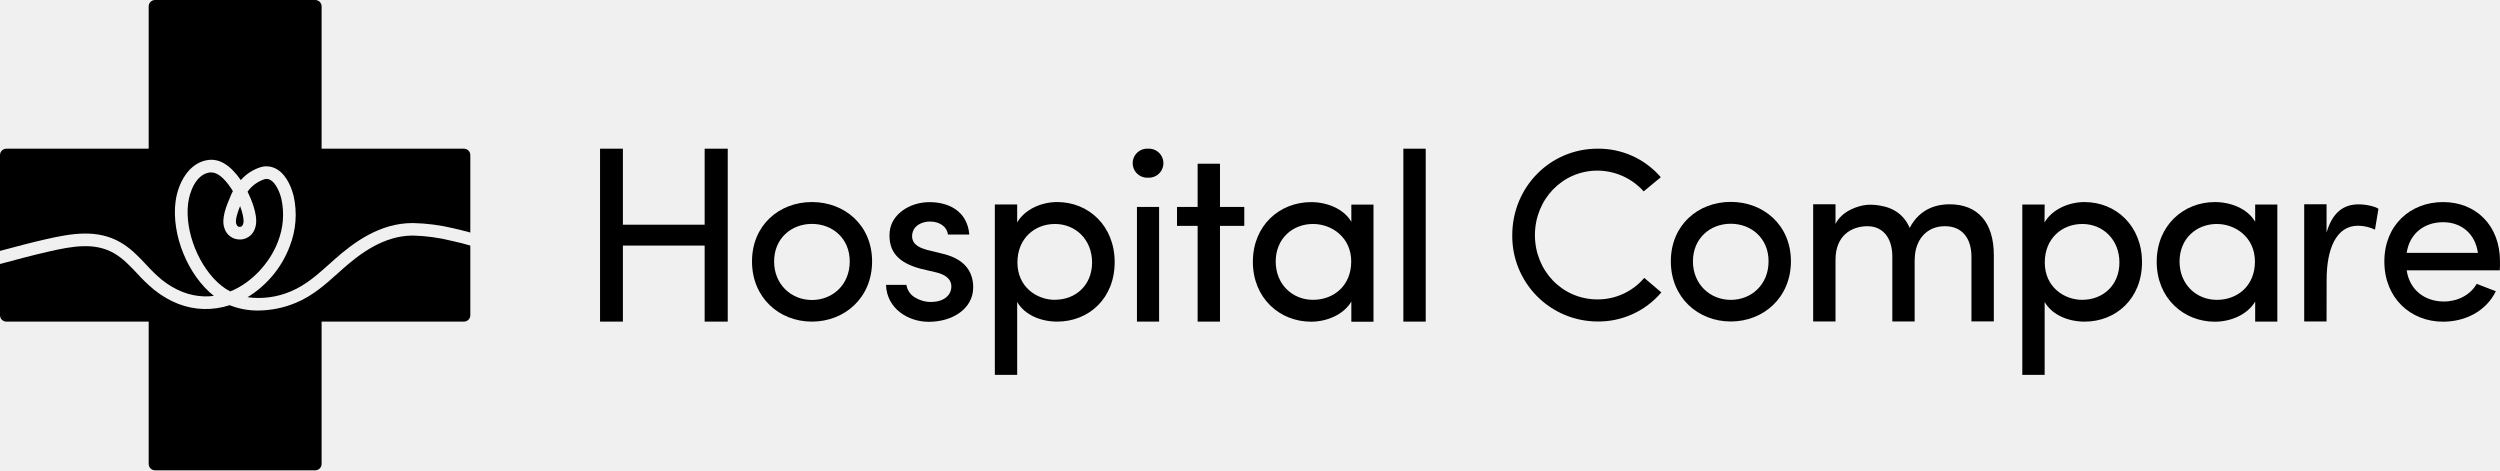
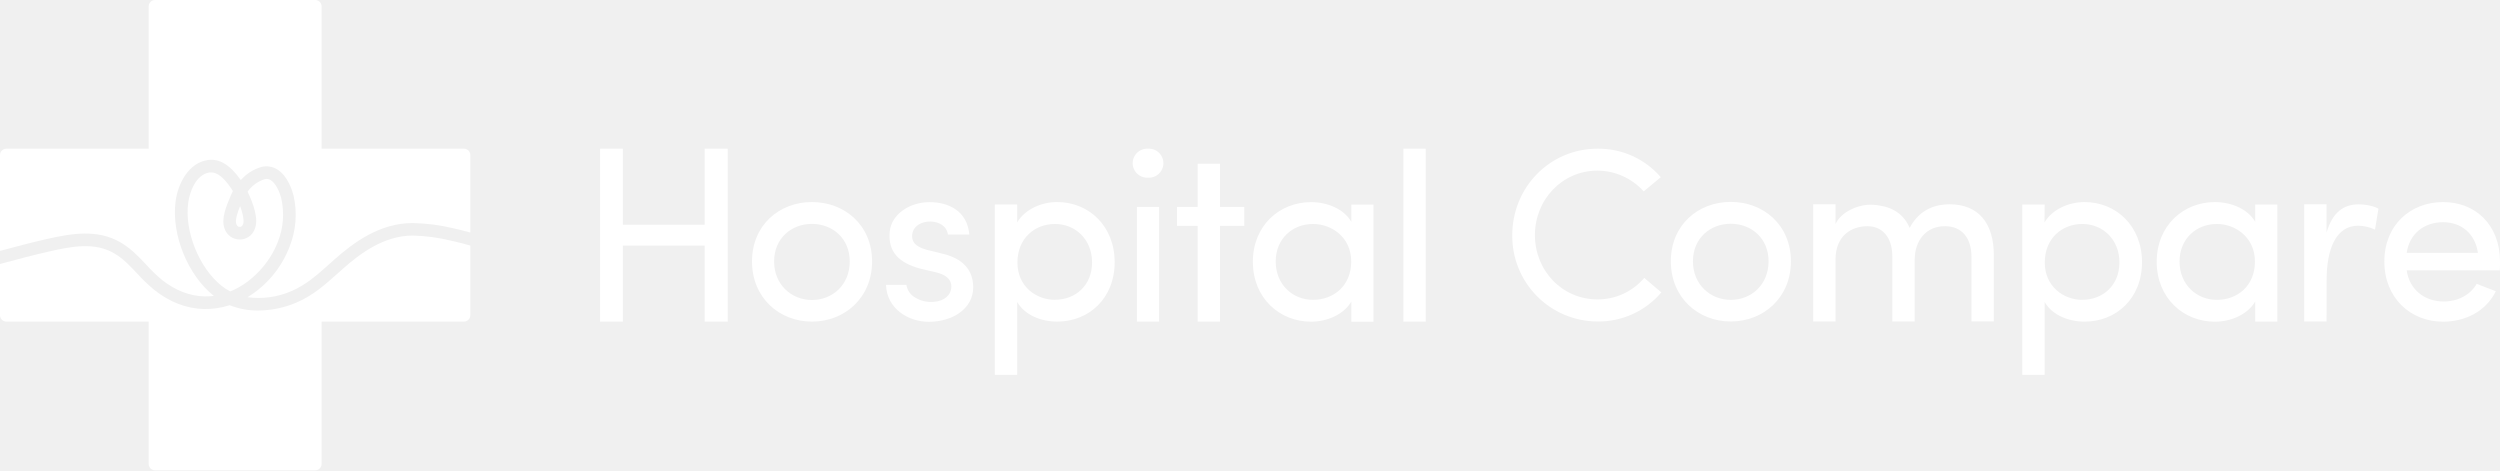
<svg xmlns="http://www.w3.org/2000/svg" viewBox="0 0 1015.75 191.09">
  <g id="Layer_2" data-name="Layer 2">
-     <path class="fill-white" d="M48.84,98.41c4.27,2.44,7.49,5.85,10.59,9.15a62.15,62.15,0,0,0,6.42,6.2C71.24,118,77,120.26,83,120.42a25.36,25.36,0,0,0,3.89-.2l0,0C76.26,111.79,69.6,95.32,71.33,81.89c1-7.58,5.41-15.74,13.1-16.87,4.71-.69,9.11,2,13.41,8.15a17.66,17.66,0,0,1,8.38-5.34,8.29,8.29,0,0,1,6.4,1c4.38,2.64,6.21,8.85,6.66,10.69a35,35,0,0,1-1.59,20.62,41.31,41.31,0,0,1-17.13,20.62,33.37,33.37,0,0,0,17.65-2.4c6.08-2.55,10.78-6.76,15.76-11.22l1.86-1.67c7.81-6.92,18.45-14.84,31.76-14.84h.3a76.9,76.9,0,0,1,16.42,2.14q3.39.78,6.78,1.71V63a2.59,2.59,0,0,0-2.59-2.59H130.67V2.59A2.59,2.59,0,0,0,128.08,0H63a2.59,2.59,0,0,0-2.59,2.59V60.41H2.59A2.59,2.59,0,0,0,0,63v38.94c6.11-1.64,12.37-3.31,18.64-4.74C29.22,94.79,39.5,93.06,48.84,98.41Z" />
-     <path class="fill-white" d="M112.9,98.25a29.87,29.87,0,0,0,1.4-17.55c-.66-2.66-2.19-6.23-4.33-7.52a3.1,3.1,0,0,0-2.51-.36,13.58,13.58,0,0,0-6.87,5.06c1.21,2.44,4.22,9.13,3.36,13.63-.92,4.78-4.71,5.9-6.58,5.79a6.42,6.42,0,0,1-6.15-4.48c-1.47-3.93.77-9.2,2.58-13.43l.13-.31a15.72,15.72,0,0,1,.69-1.44c-.26-.43-.52-.85-.79-1.24-2.91-4.27-5.54-6.34-8-6.34a4.58,4.58,0,0,0-.64,0c-5.75.84-8.2,8.22-8.74,12.45-1.5,11.59,4.48,26.37,13.6,33.64a21.35,21.35,0,0,0,3.5,2.26C101.92,115.06,109.5,107.16,112.9,98.25Z" />
-     <path class="fill-white" d="M97.22,92.16h.34c.19,0,1,0,1.34-1.61.26-1.36-.25-3.89-1.35-6.82C96.62,86,95.43,89.43,96,91,96.44,92.12,97.05,92.18,97.22,92.16Z" />
-     <path class="fill-white" d="M167.85,95.71h-.12c-11.71,0-21.37,7.24-28.48,13.55l-1.85,1.65c-5.31,4.76-10.33,9.25-17.21,12.13a40.5,40.5,0,0,1-15.28,3.13A30.55,30.55,0,0,1,93.31,124a31.71,31.71,0,0,1-10.49,1.55c-7.1-.18-13.88-2.79-20.16-7.77a66.86,66.86,0,0,1-6.95-6.68c-3-3.18-5.81-6.17-9.42-8.23-7.75-4.44-16.59-2.93-26.5-.66-6.61,1.51-13.3,3.3-19.79,5.05v20.82a2.59,2.59,0,0,0,2.59,2.59H60.41V188.5A2.59,2.59,0,0,0,63,191.09h65.08a2.59,2.59,0,0,0,2.59-2.59V130.67H188.5a2.59,2.59,0,0,0,2.59-2.59V99.77c-2.64-.75-5.28-1.44-7.92-2A72,72,0,0,0,167.85,95.71Z" />
-     <polygon class="fill-white" points="295.68 130.67 286.3 130.67 286.3 99.78 253.08 99.78 253.08 130.67 243.8 130.67 243.8 60.41 253.08 60.41 253.08 91.3 286.3 91.3 286.3 60.41 295.68 60.41 295.68 130.67" />
-     <path class="fill-white" d="M345.25,106.23c0-9.38-7-15.26-15.36-15.26s-15.37,5.88-15.37,15.26,7,15.66,15.37,15.66,15.36-6.18,15.36-15.66m-39.71,0c0-14.77,11.08-24.14,24.35-24.14s24.44,9.37,24.44,24.14-11.17,24.44-24.44,24.44-24.35-9.68-24.35-24.44" />
-     <path class="fill-white" d="M361.51,94c.69-6.79,7.88-11.87,16.16-11.87,7.88,0,15.36,3.69,16.16,13.16h-8.68c-.5-3.49-3.69-5.28-7.28-5.28-3.39,0-6.29,1.69-7,4.19a5.13,5.13,0,0,0,.1,3.69c.89,1.9,3.09,2.89,5.48,3.59l6.89,1.7c9.67,2.39,12.07,8.28,12.07,13.57,0,8.68-8.38,14-18.06,14-8.38,0-17.06-5.38-17.36-15h8.28a7.21,7.21,0,0,0,3.79,5.28,12.29,12.29,0,0,0,7.38,1.6c4.2-.3,7-2.69,7.09-6.08s-2.8-5.09-6.19-5.89l-6.38-1.5c-8.48-2.29-13.27-6.58-12.47-15.16" />
-     <path class="fill-white" d="M428.64,121.79c8.38,0,15.07-5.88,15.07-15.16S437,91,428.64,91c-8.18,0-15.26,5.78-15.26,15.66s7.78,15.16,15.26,15.16M413.28,90.37c3.09-5.29,9.78-8.28,16.26-8.28,12.77,0,23.35,9.67,23.35,24.44s-10.58,24.14-23.35,24.14c-6.48,0-13.17-2.59-16.26-8v29.63H404.2V83.08h9.08Z" />
-     <path class="fill-white" d="M470.94,84.08h-9v46.59h9Zm-4.49-23.67a5.9,5.9,0,1,1,0,11.78,5.9,5.9,0,1,1,0-11.78" />
-     <polygon class="fill-white" points="505.55 84.08 505.55 91.77 495.68 91.77 495.68 130.67 486.6 130.67 486.6 91.77 478.22 91.77 478.22 84.08 486.6 84.08 486.6 66.52 495.68 66.52 495.68 84.08 505.55 84.08" />
-     <path class="fill-white" d="M533.48,91c-8.38,0-15.16,6-15.16,15.26s6.78,15.56,15.16,15.56S549,116.11,549,106.23,541,91,533.48,91m15.57,31.52c-3.1,5.29-9.88,8.18-16.36,8.18-12.78,0-23.65-9.58-23.65-24.34s10.87-24.24,23.65-24.24c6.48,0,13.26,2.69,16.36,8v-7h9v47.59h-9Z" />
-     <rect class="fill-white" x="570.19" y="60.41" width="9.08" height="70.26" />
-     <path class="fill-white" d="M675,118.8a33.42,33.42,0,0,1-25.92,11.82,34.71,34.71,0,0,1-34.65-35.06c0-19.46,15.29-35.15,34.65-35.15A33.32,33.32,0,0,1,674.78,72l-6.95,5.76a25.4,25.4,0,0,0-18.77-8.44c-14.29,0-25.42,11.72-25.42,26.21s11.13,26.12,25.42,26.12a24.76,24.76,0,0,0,19-8.74Z" />
-     <path class="fill-white" d="M718.57,106.17c0-9.37-7-15.26-15.36-15.26s-15.37,5.89-15.37,15.26,7,15.67,15.37,15.67,15.36-6.19,15.36-15.67m-39.71,0c0-14.76,11.08-24.14,24.35-24.14s24.44,9.38,24.44,24.14-11.18,24.45-24.44,24.45-24.35-9.68-24.35-24.45" />
-     <path class="fill-white" d="M777.92,105.48v25.14h-9.07V104.18c0-7.68-4-12.27-10.08-12.27-6.49,0-13,3.79-13,13.57v25.14h-9.08V83h9.08v8c2.49-5.19,9.08-7.48,12.87-7.78a21.18,21.18,0,0,1,5.09.3c5.88.9,10,4,12.17,9.08C780.22,84.33,787.5,83,792.09,83c11.67,0,18,7.58,18,20.65v26.94H801V104.28c0-7.68-4-12.37-10.67-12.37-7.69-.1-12.38,5.78-12.38,13.57" />
-     <path class="fill-white" d="M846.05,121.81c8.38,0,15.07-5.89,15.07-15.17S854.43,91,846.05,91c-8.18,0-15.26,5.78-15.26,15.66s7.78,15.17,15.26,15.17M830.69,90.38c3.09-5.29,9.78-8.28,16.26-8.28,12.77,0,23.35,9.67,23.35,24.44S859.72,130.68,847,130.68c-6.48,0-13.17-2.59-16.26-8v29.63h-9.08V83.09h9.08Z" />
-     <path class="fill-white" d="M900.72,91c-8.38,0-15.17,6-15.17,15.26s6.79,15.57,15.17,15.57,15.46-5.69,15.46-15.57S908.2,91,900.72,91m15.56,31.52c-3.09,5.29-9.88,8.19-16.36,8.19-12.77,0-23.65-9.58-23.65-24.35S887.15,82.1,899.92,82.1c6.48,0,13.27,2.69,16.36,8v-7h9v47.57h-9Z" />
-     <path class="fill-white" d="M945.28,130.62H936.2V83h9.08V94.5c2.39-8.18,6.88-11.47,13-11.47,3.29,0,6.78.89,8.08,1.79l-1.4,8.48a16.29,16.29,0,0,0-6.88-1.59c-9,0-12.77,9.58-12.77,22Z" />
-     <path class="fill-white" d="M1006.78,102.75c-1.1-7.78-6.69-12.47-14.17-12.47-7.68,0-13.67,4.69-14.77,12.47Zm8.88,7.08H977.84c1.1,7.79,7.19,12.67,15.07,12.67,5.59,0,10.77-2.59,13.37-7.18,2.39,1,5.28,2,7.78,3-4,8.19-12.47,12.38-21.45,12.38-13.27,0-23.85-9.68-23.85-24.45S979.34,82.1,992.61,82.1s23.14,9.38,23.14,24.14c0,1.1,0,2.6-.09,3.59" />
+     <path fill="#fff" d="M48.84,98.41c4.27,2.44,7.49,5.85,10.59,9.15a62.15,62.15,0,0,0,6.42,6.2C71.24,118,77,120.26,83,120.42a25.36,25.36,0,0,0,3.89-.2l0,0C76.26,111.79,69.6,95.32,71.33,81.89c1-7.58,5.41-15.74,13.1-16.87,4.71-.69,9.11,2,13.41,8.15a17.66,17.66,0,0,1,8.38-5.34,8.29,8.29,0,0,1,6.4,1c4.38,2.64,6.21,8.85,6.66,10.69a35,35,0,0,1-1.59,20.62,41.31,41.31,0,0,1-17.13,20.62,33.37,33.37,0,0,0,17.65-2.4c6.08-2.55,10.78-6.76,15.76-11.22l1.86-1.67c7.81-6.92,18.45-14.84,31.76-14.84h.3a76.9,76.9,0,0,1,16.42,2.14q3.39.78,6.78,1.71V63a2.59,2.59,0,0,0-2.59-2.59H130.67V2.59A2.59,2.59,0,0,0,128.08,0H63a2.59,2.59,0,0,0-2.59,2.59V60.41H2.59A2.59,2.59,0,0,0,0,63v38.94c6.11-1.64,12.37-3.31,18.64-4.74C29.22,94.79,39.5,93.06,48.84,98.41Z" />
+     <path fill="#fff" d="M112.9,98.25a29.87,29.87,0,0,0,1.4-17.55c-.66-2.66-2.19-6.23-4.33-7.52a3.1,3.1,0,0,0-2.51-.36,13.58,13.58,0,0,0-6.87,5.06c1.21,2.44,4.22,9.13,3.36,13.63-.92,4.78-4.71,5.9-6.58,5.79a6.42,6.42,0,0,1-6.15-4.48c-1.47-3.93.77-9.2,2.58-13.43l.13-.31a15.72,15.72,0,0,1,.69-1.44c-.26-.43-.52-.85-.79-1.24-2.91-4.27-5.54-6.34-8-6.34a4.58,4.58,0,0,0-.64,0c-5.75.84-8.2,8.22-8.74,12.45-1.5,11.59,4.48,26.37,13.6,33.64a21.35,21.35,0,0,0,3.5,2.26C101.92,115.06,109.5,107.16,112.9,98.25Z" />
+     <path fill="#fff" d="M97.22,92.16h.34c.19,0,1,0,1.34-1.61.26-1.36-.25-3.89-1.35-6.82C96.62,86,95.43,89.43,96,91,96.44,92.12,97.05,92.18,97.22,92.16Z" />
+     <path fill="#fff" d="M167.85,95.71h-.12c-11.71,0-21.37,7.24-28.48,13.55l-1.85,1.65c-5.31,4.76-10.33,9.25-17.21,12.13a40.5,40.5,0,0,1-15.28,3.13A30.55,30.55,0,0,1,93.31,124a31.71,31.71,0,0,1-10.49,1.55c-7.1-.18-13.88-2.79-20.16-7.77a66.86,66.86,0,0,1-6.95-6.68c-3-3.18-5.81-6.17-9.42-8.23-7.75-4.44-16.59-2.93-26.5-.66-6.61,1.51-13.3,3.3-19.79,5.05v20.82a2.59,2.59,0,0,0,2.59,2.59H60.41V188.5A2.59,2.59,0,0,0,63,191.09h65.08a2.59,2.59,0,0,0,2.59-2.59V130.67H188.5a2.59,2.59,0,0,0,2.59-2.59V99.77c-2.64-.75-5.28-1.44-7.92-2A72,72,0,0,0,167.85,95.71Z" />
+     <polygon fill="#fff" points="295.68 130.67 286.3 130.67 286.3 99.78 253.08 99.78 253.08 130.67 243.8 130.67 243.8 60.41 253.08 60.41 253.08 91.3 286.3 91.3 286.3 60.41 295.68 60.41 295.68 130.67" />
+     <path fill="#fff" d="M345.25,106.23c0-9.38-7-15.26-15.36-15.26s-15.37,5.88-15.37,15.26,7,15.66,15.37,15.66,15.36-6.18,15.36-15.66m-39.71,0c0-14.77,11.08-24.14,24.35-24.14s24.44,9.37,24.44,24.14-11.17,24.44-24.44,24.44-24.35-9.68-24.35-24.44" />
+     <path fill="#fff" d="M361.51,94c.69-6.79,7.88-11.87,16.16-11.87,7.88,0,15.36,3.69,16.16,13.16h-8.68c-.5-3.49-3.69-5.28-7.28-5.28-3.39,0-6.29,1.69-7,4.19a5.13,5.13,0,0,0,.1,3.69c.89,1.9,3.09,2.89,5.48,3.59l6.89,1.7c9.67,2.39,12.07,8.28,12.07,13.57,0,8.68-8.38,14-18.06,14-8.38,0-17.06-5.38-17.36-15h8.28a7.21,7.21,0,0,0,3.79,5.28,12.29,12.29,0,0,0,7.38,1.6c4.2-.3,7-2.69,7.09-6.08s-2.8-5.09-6.19-5.89l-6.38-1.5c-8.48-2.29-13.27-6.58-12.47-15.16" />
+     <path fill="#fff" d="M428.64,121.79c8.38,0,15.07-5.88,15.07-15.16S437,91,428.64,91c-8.18,0-15.26,5.78-15.26,15.66s7.78,15.16,15.26,15.16M413.28,90.37c3.09-5.29,9.78-8.28,16.26-8.28,12.77,0,23.35,9.67,23.35,24.44s-10.58,24.14-23.35,24.14c-6.48,0-13.17-2.59-16.26-8v29.63H404.2V83.08h9.08Z" />
+     <path fill="#fff" d="M470.94,84.08h-9v46.59h9Zm-4.49-23.67a5.9,5.9,0,1,1,0,11.78,5.9,5.9,0,1,1,0-11.78" />
+     <polygon fill="#fff" points="505.55 84.08 505.55 91.77 495.68 91.77 495.68 130.67 486.6 130.67 486.6 91.77 478.22 91.77 478.22 84.08 486.6 84.08 486.6 66.52 495.68 66.52 495.68 84.08 505.55 84.08" />
+     <path fill="#fff" d="M533.48,91c-8.38,0-15.16,6-15.16,15.26s6.78,15.56,15.16,15.56S549,116.11,549,106.23,541,91,533.48,91m15.57,31.52c-3.1,5.29-9.88,8.18-16.36,8.18-12.78,0-23.65-9.58-23.65-24.34s10.87-24.24,23.65-24.24c6.48,0,13.26,2.69,16.36,8v-7h9v47.59h-9Z" />
+     <rect fill="#fff" x="570.19" y="60.41" width="9.08" height="70.26" />
+     <path fill="#fff" d="M675,118.8a33.42,33.42,0,0,1-25.92,11.82,34.71,34.71,0,0,1-34.65-35.06c0-19.46,15.29-35.15,34.65-35.15A33.32,33.32,0,0,1,674.78,72l-6.95,5.76a25.4,25.4,0,0,0-18.77-8.44c-14.29,0-25.42,11.72-25.42,26.21s11.13,26.12,25.42,26.12a24.76,24.76,0,0,0,19-8.74Z" />
+     <path fill="#fff" d="M718.57,106.17c0-9.37-7-15.26-15.36-15.26s-15.37,5.89-15.37,15.26,7,15.67,15.37,15.67,15.36-6.19,15.36-15.67m-39.71,0c0-14.76,11.08-24.14,24.35-24.14s24.44,9.38,24.44,24.14-11.18,24.45-24.44,24.45-24.35-9.68-24.35-24.45" />
+     <path fill="#fff" d="M777.92,105.48v25.14h-9.07V104.18c0-7.68-4-12.27-10.08-12.27-6.49,0-13,3.79-13,13.57v25.14h-9.08V83h9.08v8c2.49-5.19,9.08-7.48,12.87-7.78a21.18,21.18,0,0,1,5.09.3c5.88.9,10,4,12.17,9.08C780.22,84.33,787.5,83,792.09,83c11.67,0,18,7.58,18,20.65v26.94H801V104.28c0-7.68-4-12.37-10.67-12.37-7.69-.1-12.38,5.78-12.38,13.57" />
+     <path fill="#fff" d="M846.05,121.81c8.38,0,15.07-5.89,15.07-15.17S854.43,91,846.05,91c-8.18,0-15.26,5.78-15.26,15.66s7.78,15.17,15.26,15.17M830.69,90.38c3.09-5.29,9.78-8.28,16.26-8.28,12.77,0,23.35,9.67,23.35,24.44S859.72,130.68,847,130.68c-6.48,0-13.17-2.59-16.26-8v29.63h-9.08V83.09h9.08Z" />
+     <path fill="#fff" d="M900.72,91c-8.38,0-15.17,6-15.17,15.26s6.79,15.57,15.17,15.57,15.46-5.69,15.46-15.57S908.2,91,900.72,91m15.56,31.52c-3.09,5.29-9.88,8.19-16.36,8.19-12.77,0-23.65-9.58-23.65-24.35S887.15,82.1,899.92,82.1c6.48,0,13.27,2.69,16.36,8v-7h9v47.57h-9Z" />
+     <path fill="#fff" d="M945.28,130.62H936.2V83h9.08V94.5c2.39-8.18,6.88-11.47,13-11.47,3.29,0,6.78.89,8.08,1.79l-1.4,8.48a16.29,16.29,0,0,0-6.88-1.59c-9,0-12.77,9.58-12.77,22Z" />
+     <path fill="#fff" d="M1006.78,102.75c-1.1-7.78-6.69-12.47-14.17-12.47-7.68,0-13.67,4.69-14.77,12.47Zm8.88,7.08H977.84c1.1,7.79,7.19,12.67,15.07,12.67,5.59,0,10.77-2.59,13.37-7.18,2.39,1,5.28,2,7.78,3-4,8.19-12.47,12.38-21.45,12.38-13.27,0-23.85-9.68-23.85-24.45S979.34,82.1,992.61,82.1s23.14,9.38,23.14,24.14c0,1.1,0,2.6-.09,3.59" />
  </g>
</svg>
